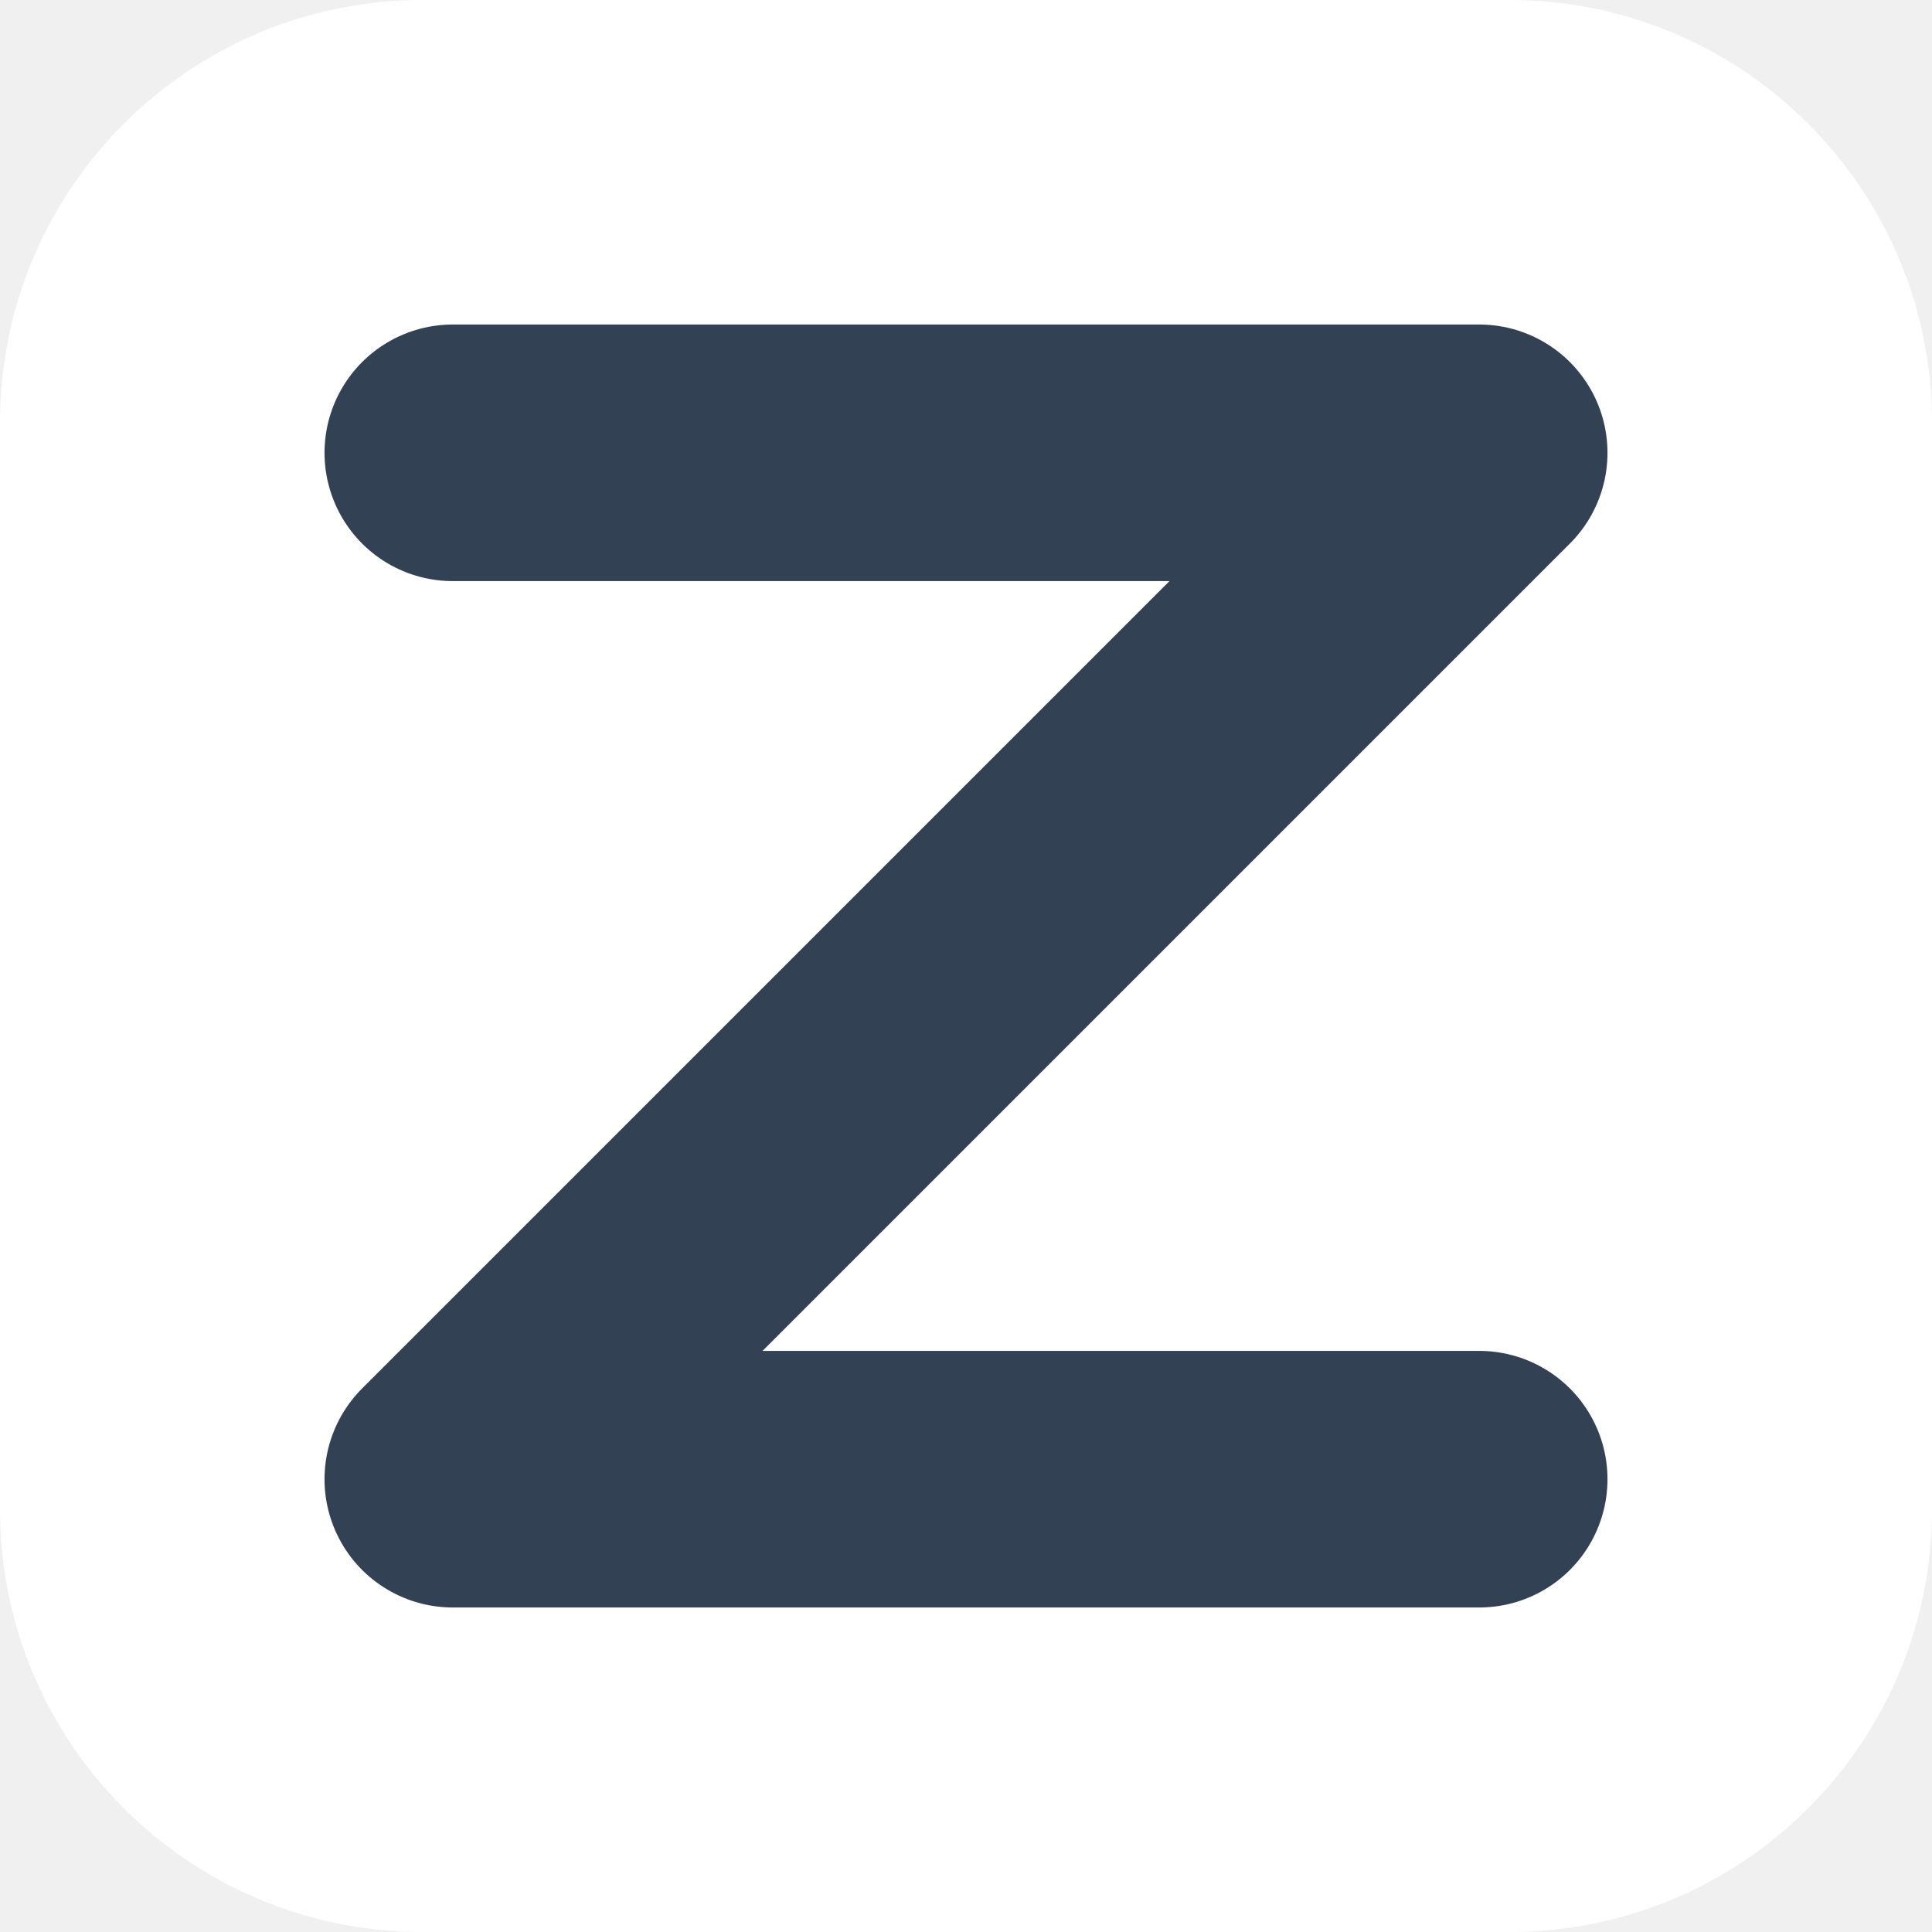
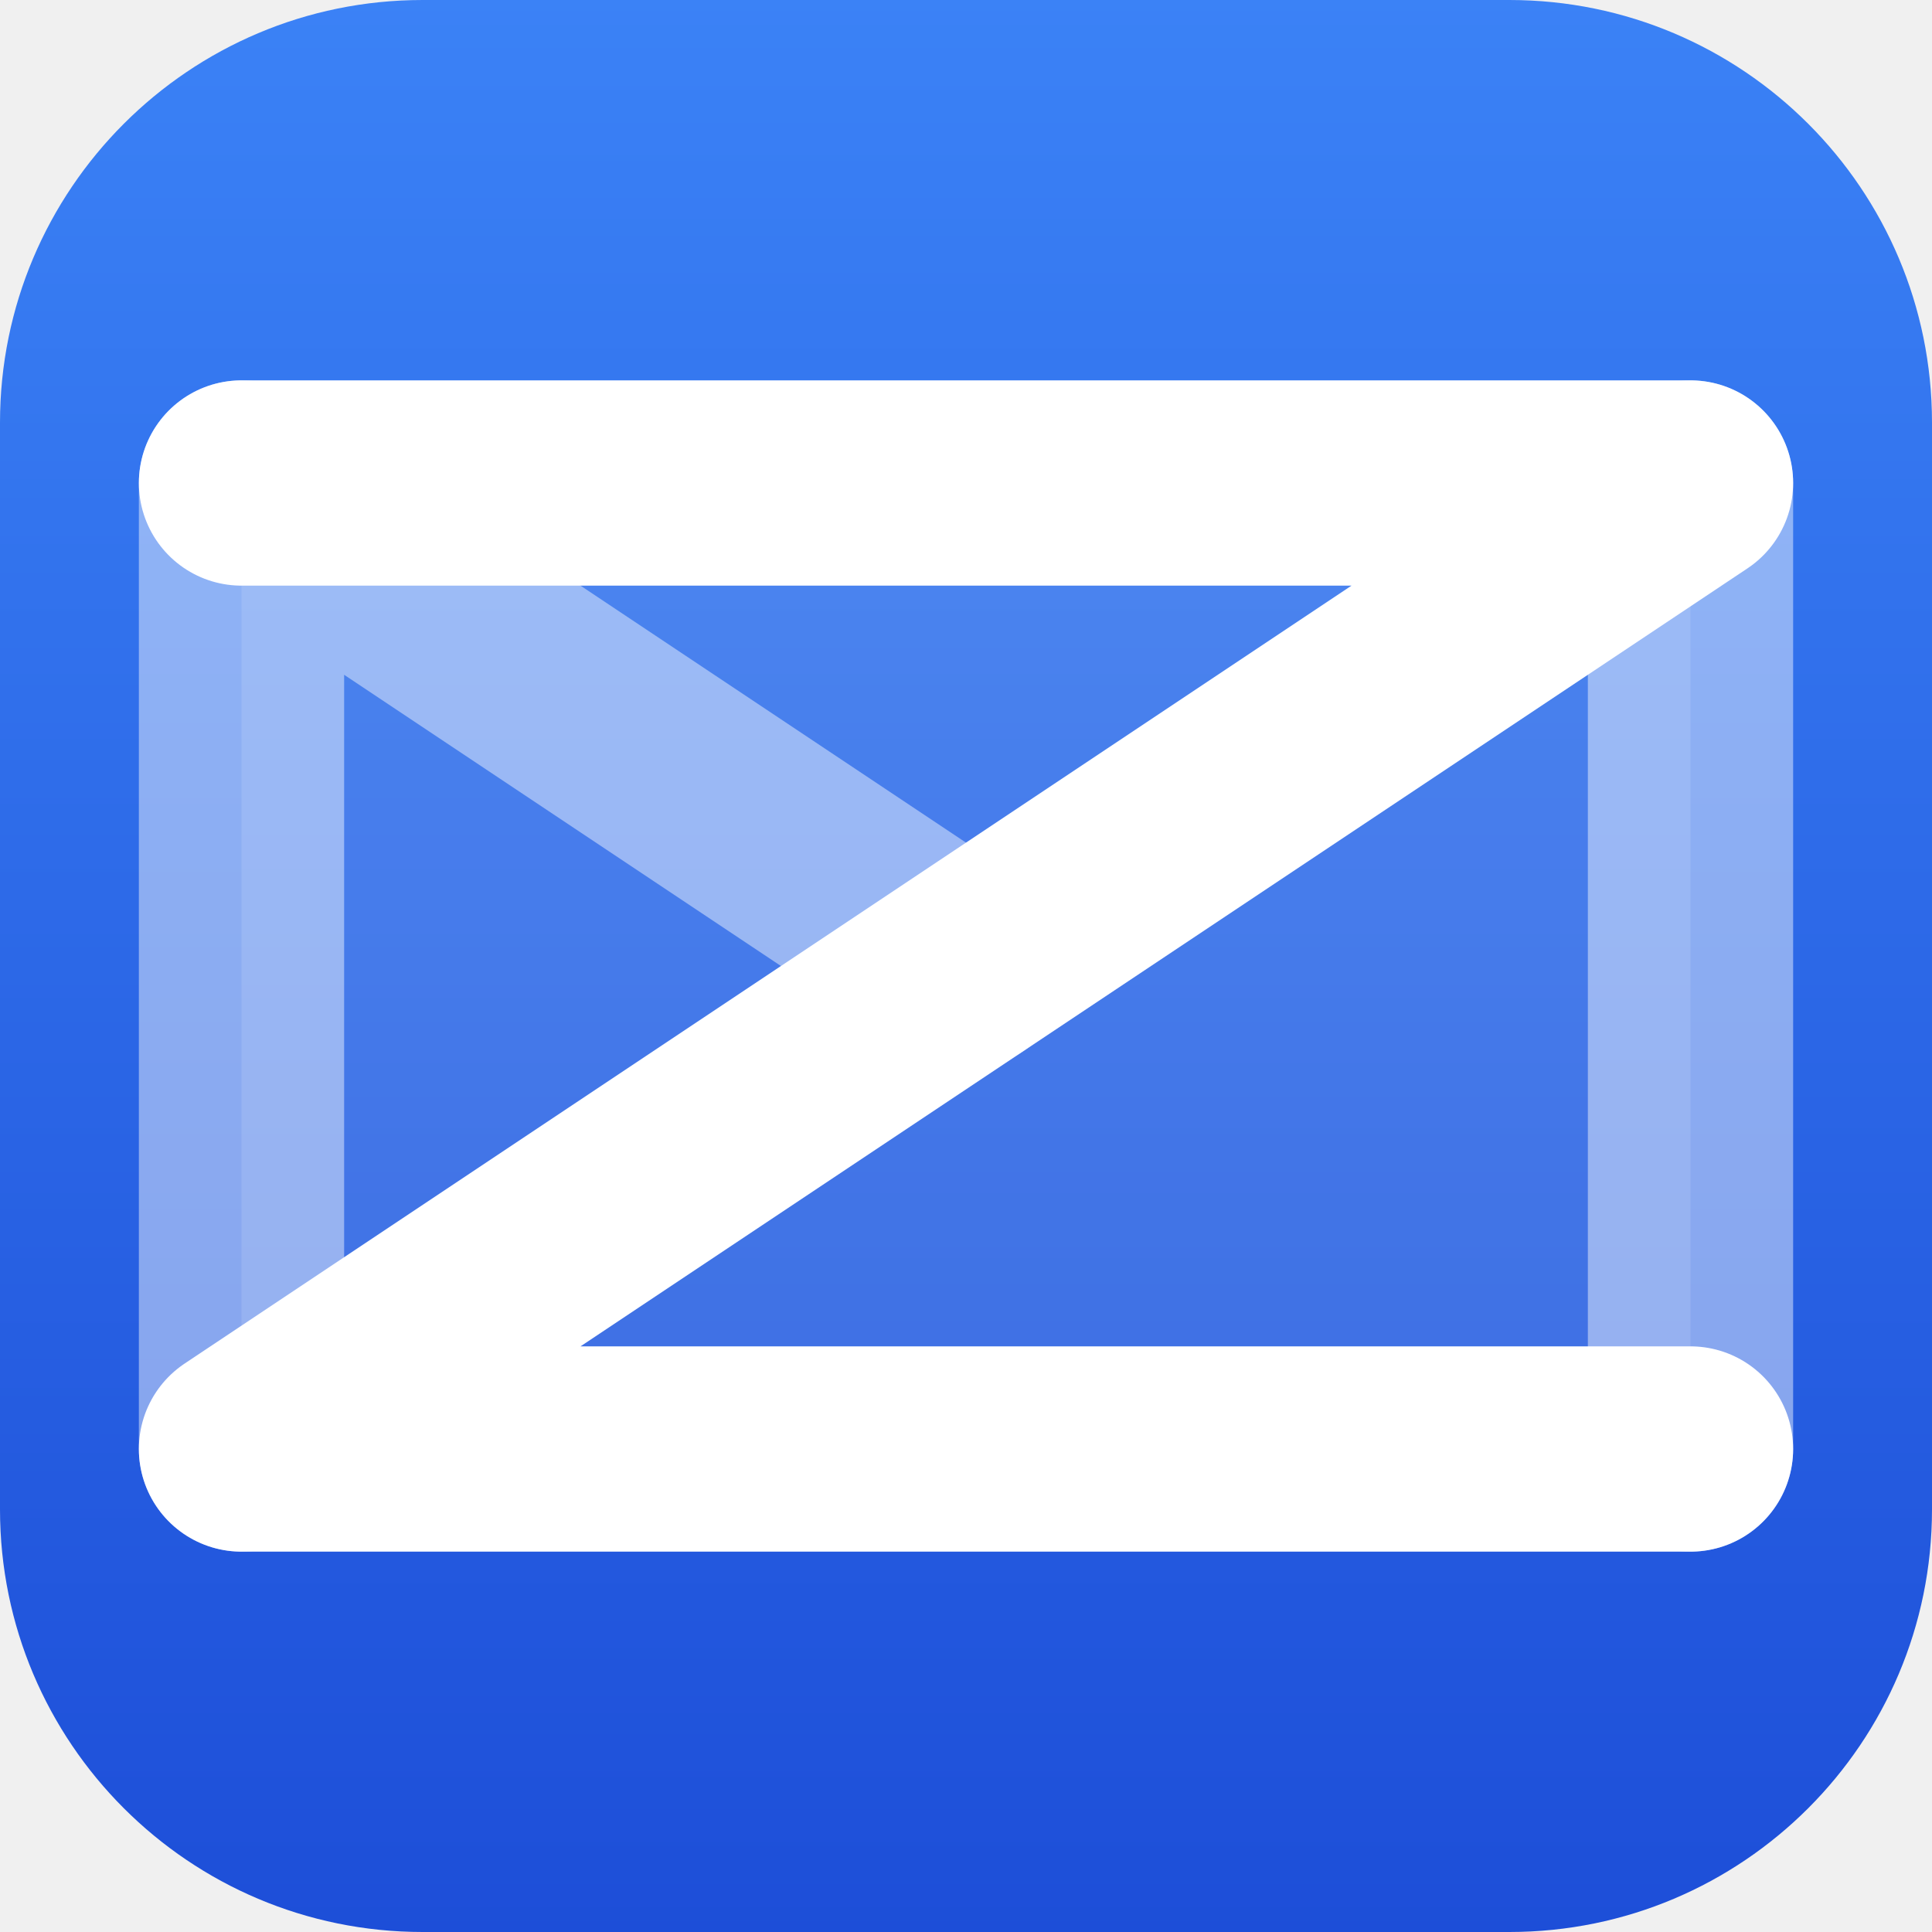
<svg xmlns="http://www.w3.org/2000/svg" viewBox="0 0 16 16">
-   <style>
- 		.tile { fill: #ffffff; }
- 		.z { stroke: #334155; }
- 		@media (prefers-color-scheme: dark) {
- 			.tile { fill: #161d26; }
- 			.z { stroke: #b3bfcd; }
- 		}
- 	</style>
-   <rect class="tile" width="16" height="16" rx="3.5" />
-   <path class="z" transform="translate(8 8) scale(0.85) translate(-8 -8)" fill="none" stroke-width="2.5" stroke-linecap="round" stroke-linejoin="round" d="M3 3H13L3 13H13" />
+   <defs>
+     <linearGradient id="sky" x2="0" y2="1">
+       <stop offset="0" stop-color="#3b82f6" />
+       <stop offset="1" stop-color="#1d4ed8" />
+     </linearGradient>
+   </defs>
+   <rect width="16" height="16" rx="3.5" fill="url(#sky)" />
+   <g transform="translate(8 8) scale(1) translate(-8 -8)" fill="none" stroke="#fff" stroke-width="1.7" stroke-linecap="round" stroke-linejoin="round">
+     <rect x="2" y="4" width="12" height="8" fill="#fff" fill-opacity="0.12" stroke="none" />
+     <path d="M2 4V12M14 4V12M2 4L8 8" stroke-opacity="0.45" />
+     <path d="M2 4H14L2 12H14" />
+   </g>
</svg>
